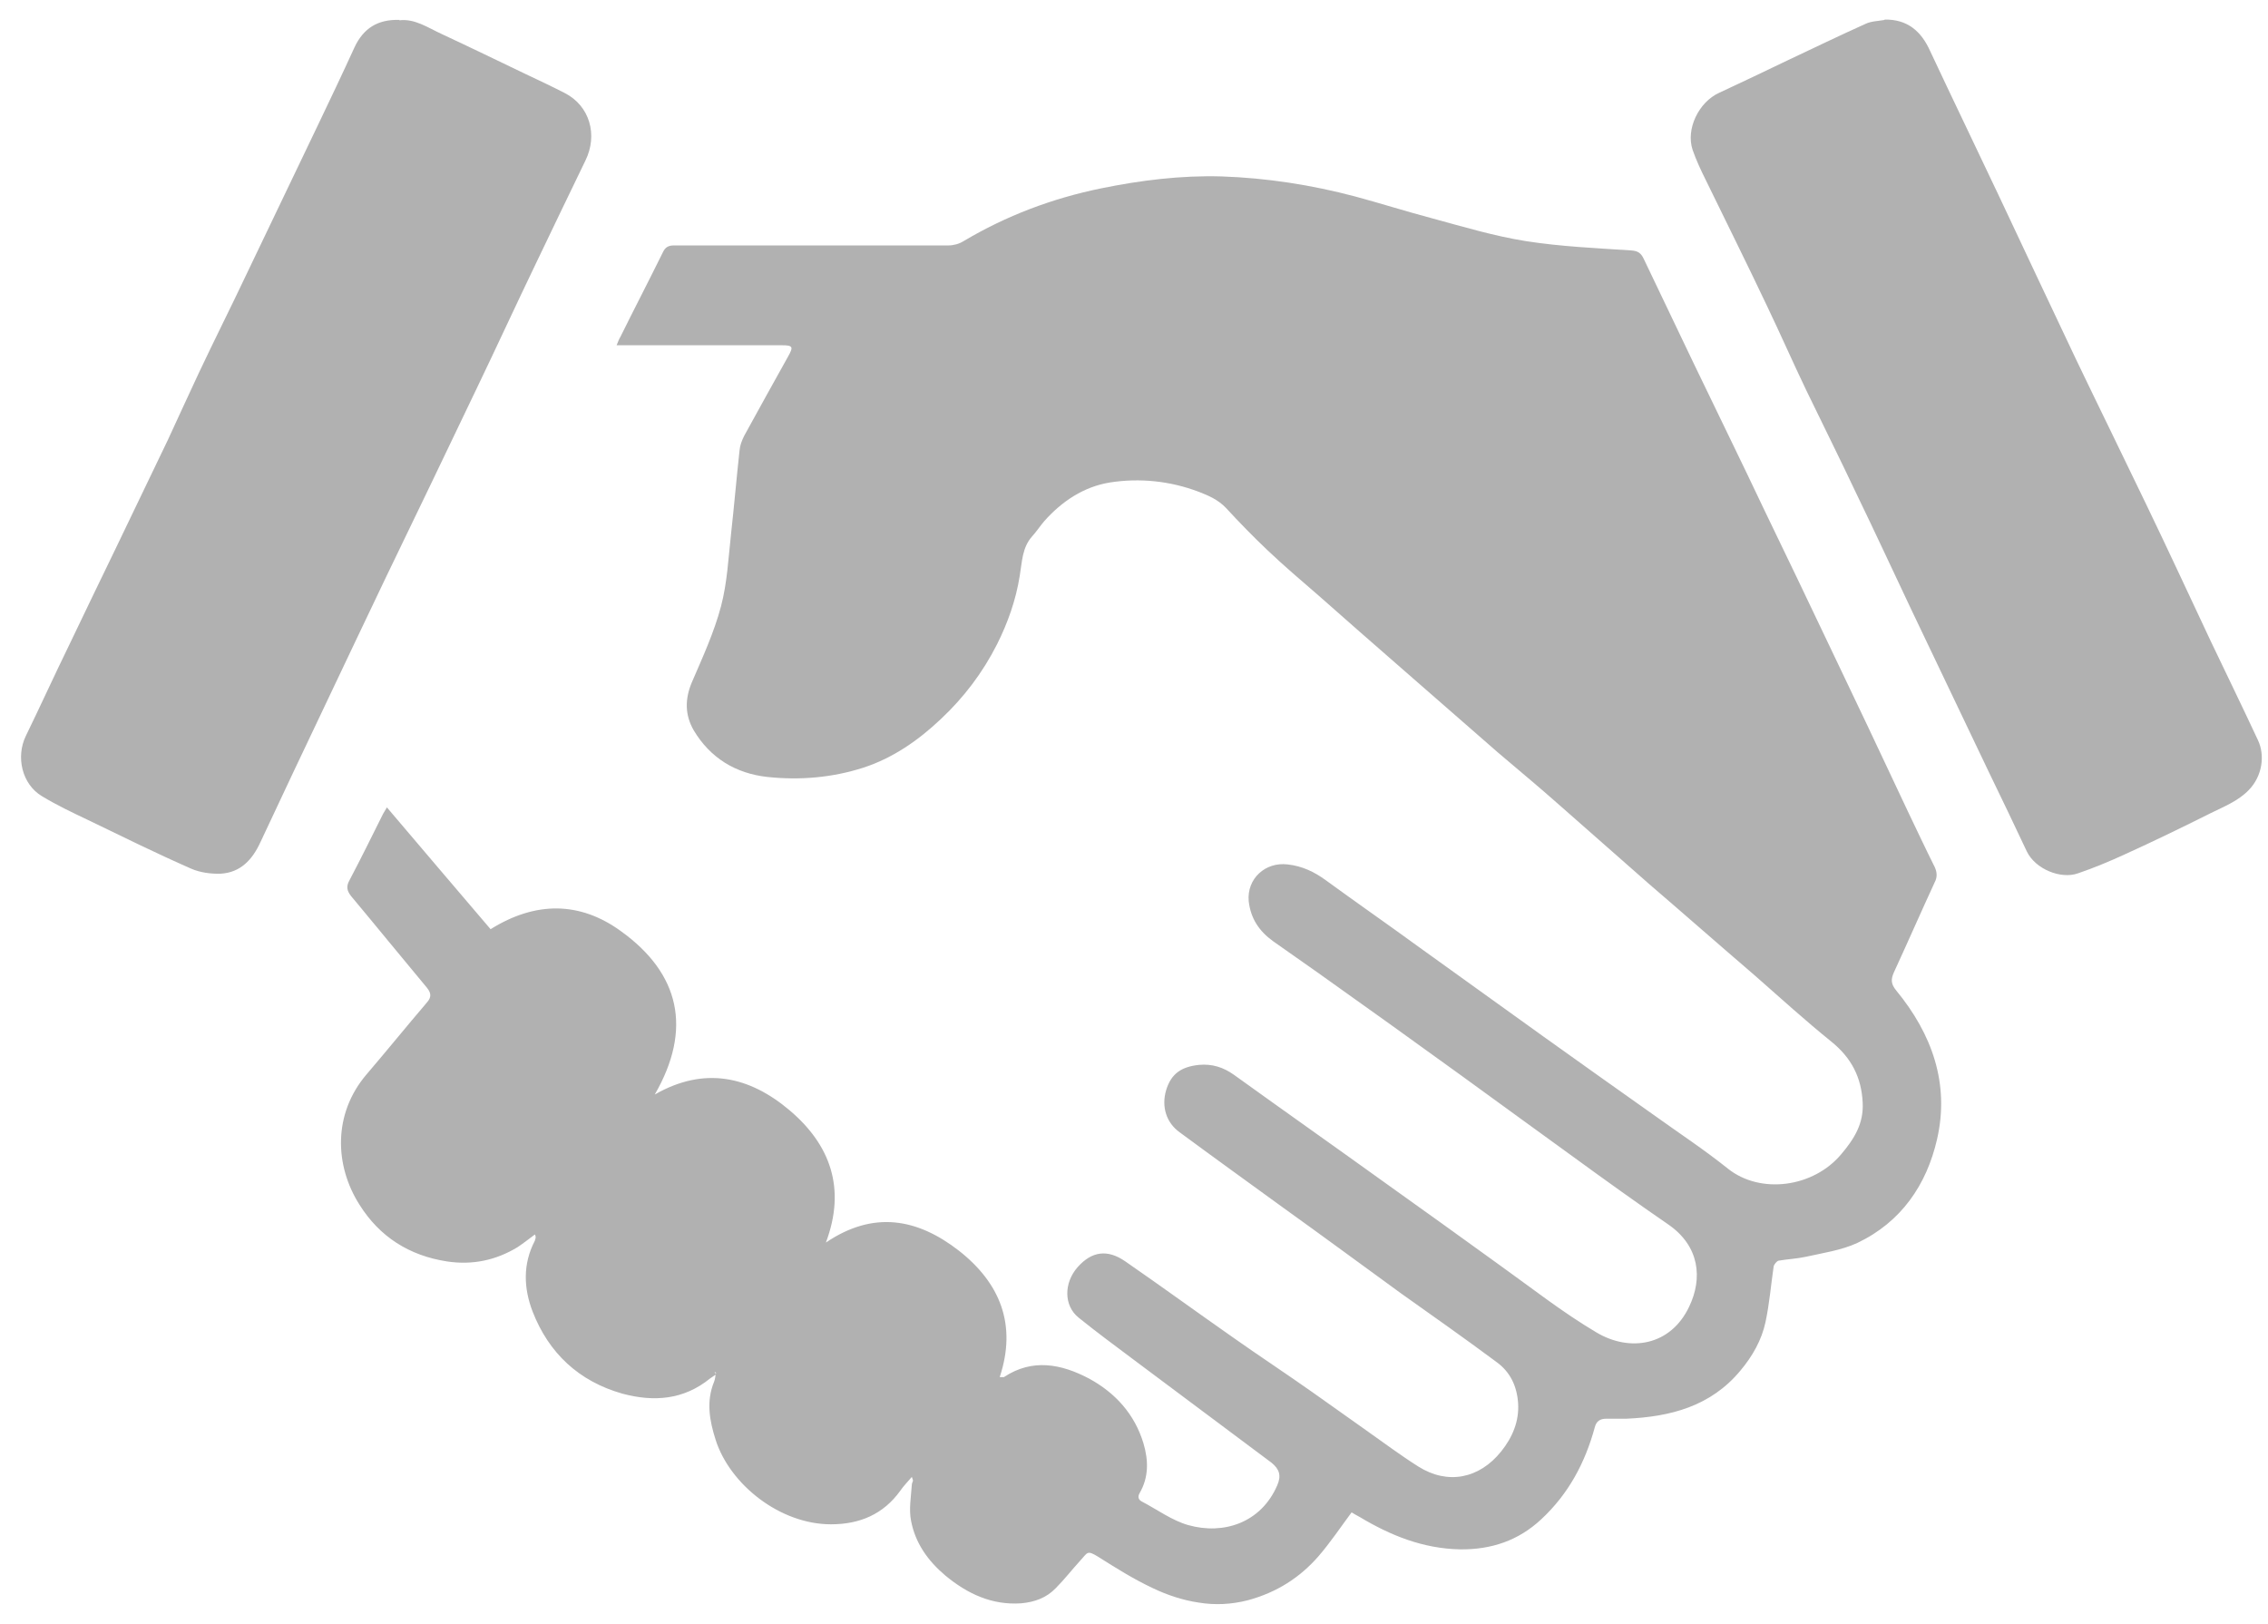
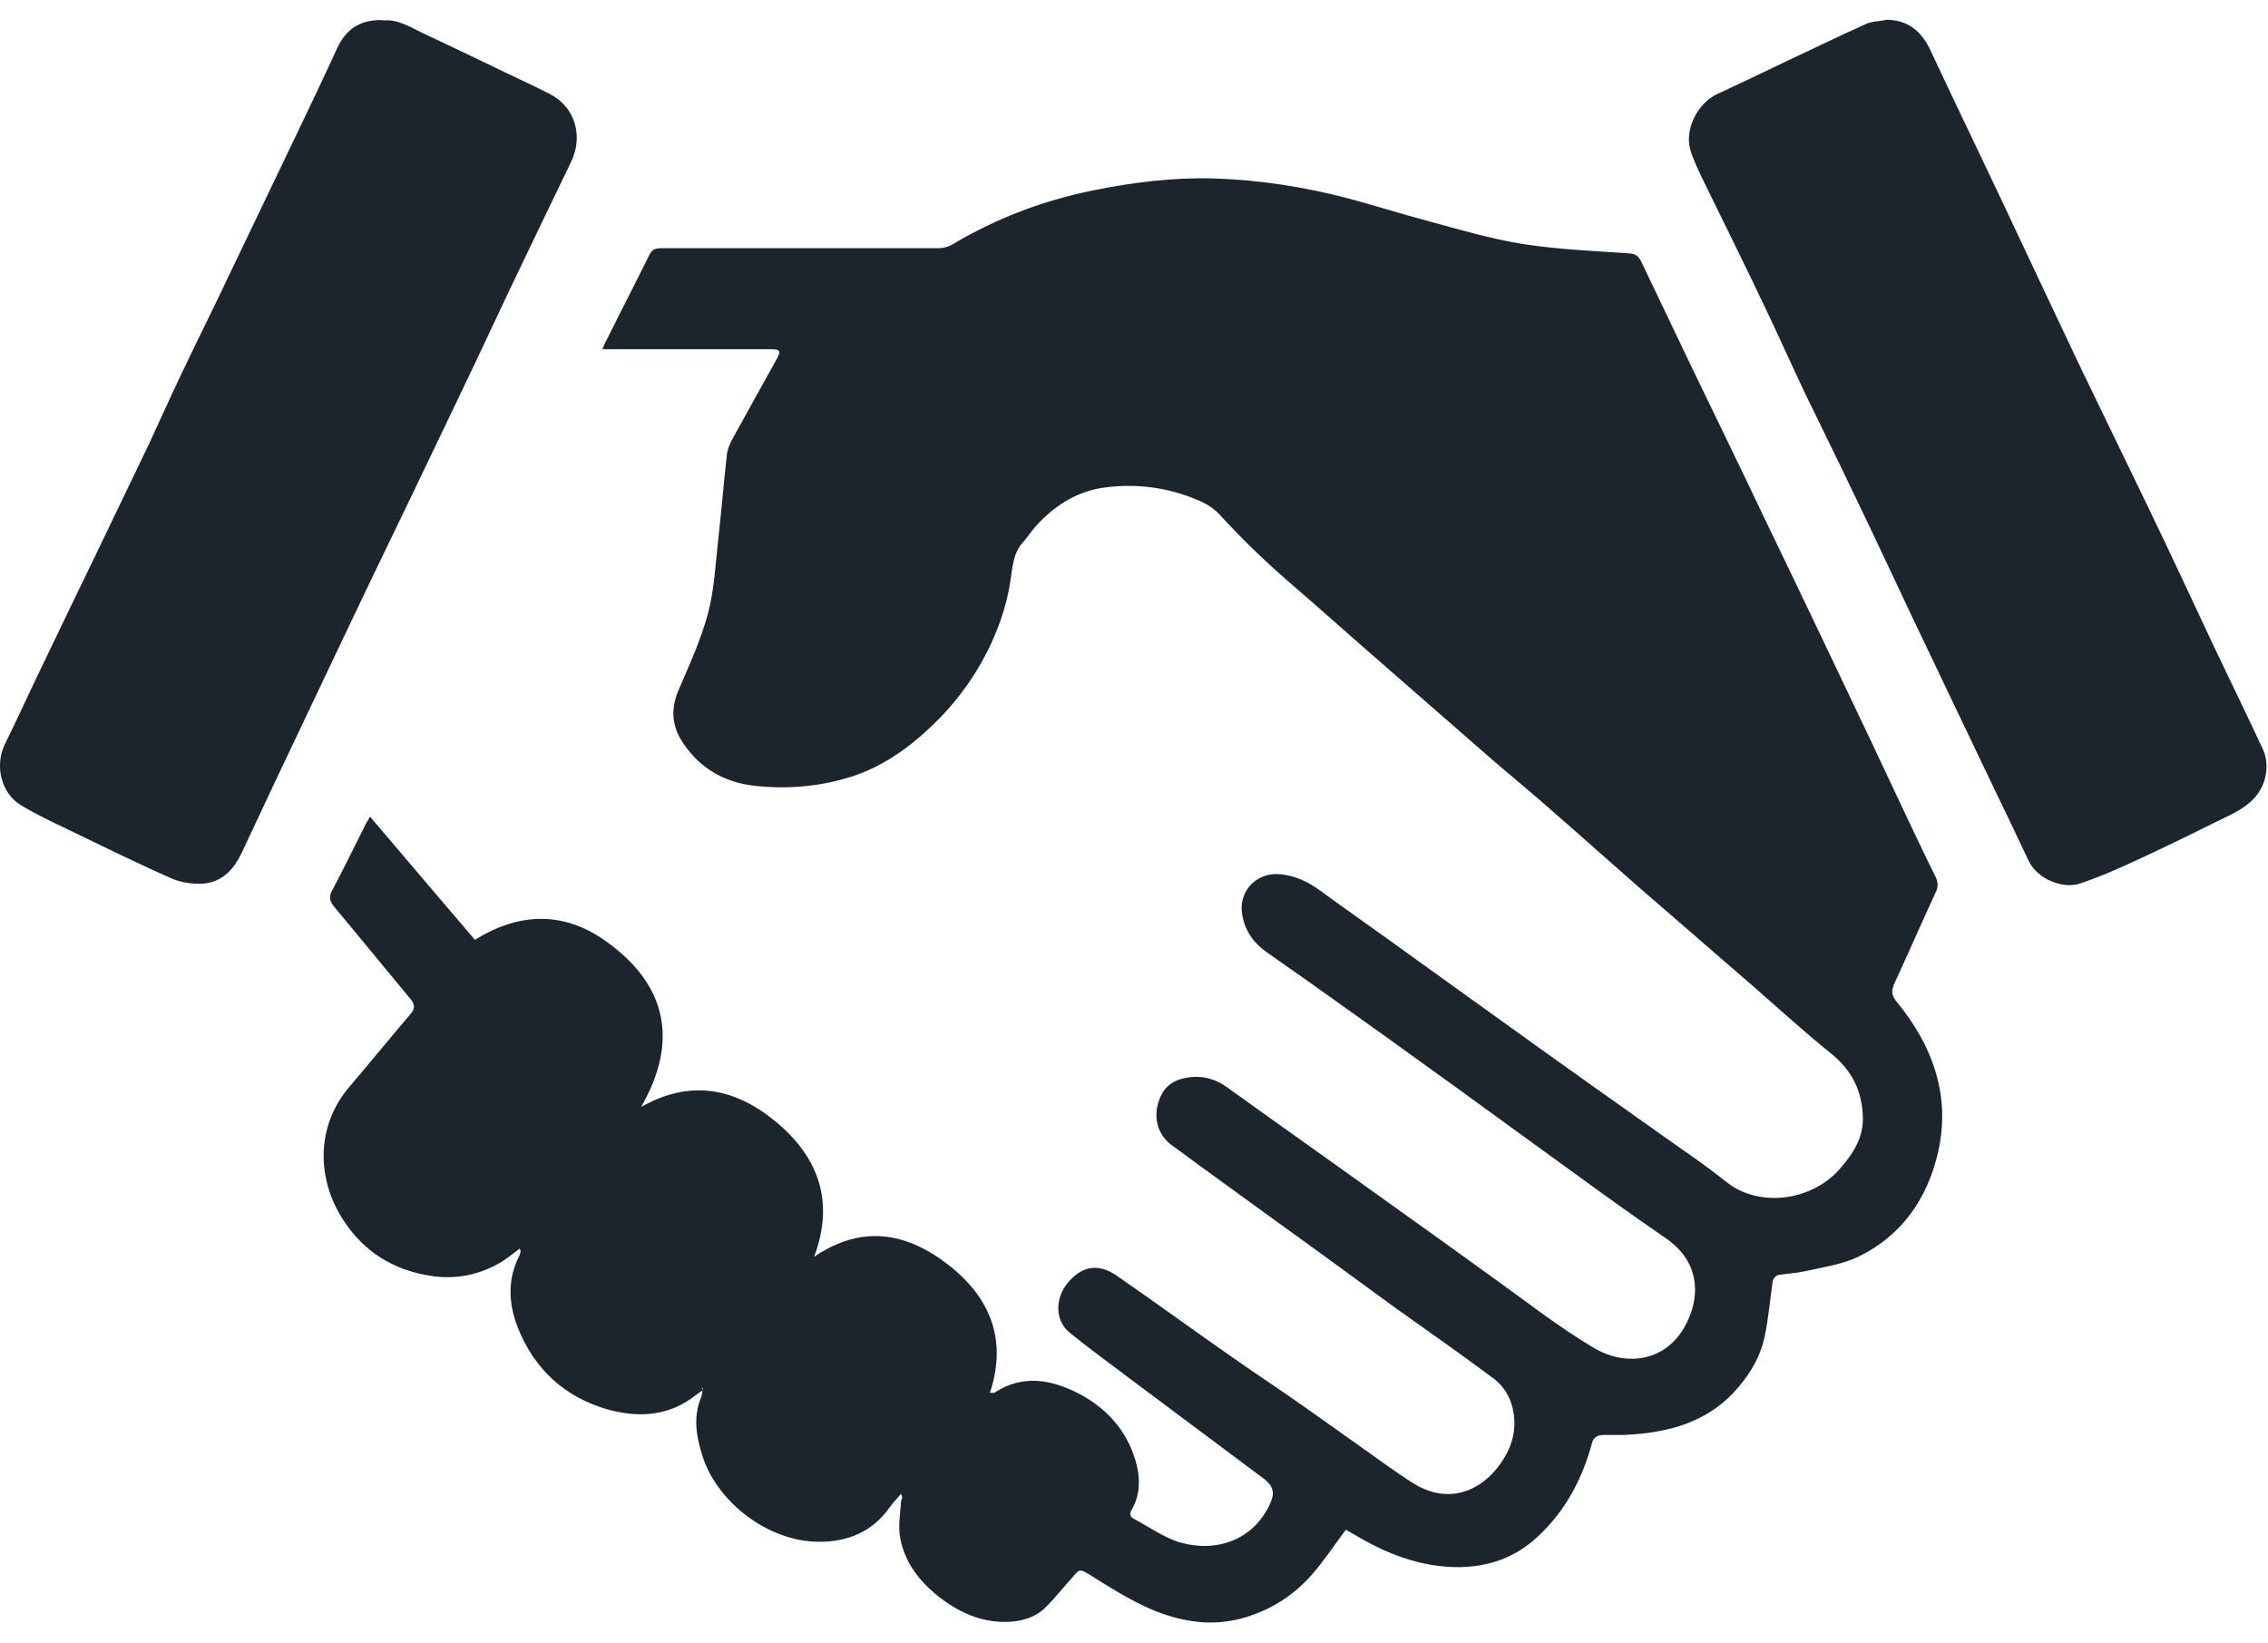
- <svg xmlns="http://www.w3.org/2000/svg" width="88" height="63" viewBox="0 0 88 63" fill="none">
-   <path d="M27.783 53.323C27.708 53.383 27.619 53.428 27.544 53.487C26.527 54.31 25.375 54.4 24.149 54.071C22.459 53.592 21.293 52.5 20.665 50.885C20.321 49.988 20.276 49.046 20.755 48.134C20.755 48.089 20.784 48.059 20.784 48.014C20.784 47.984 20.784 47.954 20.755 47.895C20.515 48.074 20.306 48.238 20.081 48.388C19.244 48.896 18.332 49.091 17.345 48.941C15.879 48.717 14.728 47.984 13.95 46.743C12.978 45.218 12.918 43.214 14.219 41.688C15.012 40.761 15.775 39.819 16.567 38.892C16.747 38.683 16.732 38.533 16.567 38.324C15.58 37.142 14.608 35.946 13.621 34.765C13.457 34.555 13.427 34.391 13.561 34.151C14.01 33.299 14.429 32.447 14.862 31.579C14.907 31.505 14.952 31.43 15.012 31.325C16.373 32.925 17.704 34.495 19.035 36.051C20.784 34.959 22.504 34.974 24.089 36.125C26.377 37.77 26.871 39.924 25.405 42.466C27.334 41.359 29.084 41.763 30.639 43.079C32.21 44.41 32.838 46.1 32.045 48.209C33.9 46.952 35.604 47.281 37.205 48.523C38.805 49.779 39.463 51.394 38.79 53.428C38.879 53.428 38.924 53.428 38.954 53.428C40.061 52.695 41.182 52.919 42.259 53.487C43.276 54.041 44.024 54.863 44.368 56C44.562 56.658 44.577 57.316 44.218 57.929C44.143 58.063 44.158 58.183 44.308 58.258C44.906 58.572 45.474 58.991 46.102 59.17C47.478 59.559 48.929 59.08 49.557 57.63C49.721 57.256 49.647 57.002 49.333 56.748C47.553 55.416 45.788 54.101 44.009 52.77C43.291 52.231 42.558 51.693 41.855 51.125C41.272 50.661 41.272 49.779 41.81 49.166C42.364 48.538 42.977 48.463 43.665 48.941C45.071 49.913 46.447 50.915 47.837 51.887C48.854 52.605 49.901 53.293 50.918 54.011C51.621 54.504 52.324 55.013 53.026 55.506C53.684 55.97 54.343 56.463 55.03 56.897C56.167 57.615 57.393 57.376 58.246 56.314C58.679 55.775 58.949 55.147 58.904 54.444C58.859 53.786 58.605 53.233 58.066 52.844C56.84 51.932 55.584 51.05 54.343 50.168C52.802 49.046 51.277 47.924 49.736 46.818C48.42 45.861 47.09 44.904 45.773 43.932C45.25 43.558 45.056 42.93 45.25 42.287C45.444 41.658 45.833 41.389 46.521 41.315C47.03 41.27 47.463 41.404 47.882 41.703C49.856 43.124 51.83 44.515 53.804 45.935C55.255 46.967 56.705 48.014 58.156 49.061C59.412 49.958 60.623 50.915 61.939 51.693C63.24 52.471 64.826 52.216 65.543 50.691C66.067 49.599 65.947 48.358 64.751 47.521C63.51 46.668 62.283 45.786 61.072 44.904C59.621 43.857 58.171 42.795 56.705 41.733C54.866 40.402 53.011 39.071 51.157 37.755C50.574 37.337 49.976 36.933 49.392 36.514C48.854 36.125 48.525 35.632 48.45 34.959C48.376 34.092 49.093 33.434 49.961 33.538C50.514 33.598 50.993 33.822 51.441 34.151C52.653 35.034 53.879 35.886 55.09 36.769C56.69 37.92 58.291 39.071 59.876 40.208C61.296 41.225 62.732 42.242 64.168 43.259C65.125 43.947 66.127 44.605 67.039 45.337C68.31 46.354 70.374 46.07 71.451 44.769C71.944 44.186 72.318 43.588 72.273 42.78C72.228 41.808 71.839 41.045 71.062 40.417C70.045 39.595 69.073 38.712 68.086 37.845C66.71 36.664 65.349 35.467 63.973 34.286C62.807 33.269 61.655 32.237 60.489 31.22C59.711 30.532 58.904 29.86 58.111 29.187C56.855 28.095 55.599 26.988 54.343 25.897C53.281 24.97 52.219 24.042 51.172 23.115C50.499 22.532 49.811 21.949 49.168 21.336C48.615 20.812 48.092 20.274 47.568 19.706C47.269 19.392 46.895 19.227 46.506 19.078C45.4 18.659 44.218 18.539 43.067 18.719C42.05 18.883 41.197 19.451 40.51 20.229C40.345 20.423 40.21 20.633 40.046 20.812C39.657 21.246 39.657 21.814 39.567 22.337C39.418 23.28 39.104 24.162 38.685 24.999C38.132 26.091 37.399 27.063 36.502 27.901C35.634 28.723 34.647 29.411 33.496 29.785C32.284 30.174 31.028 30.278 29.772 30.144C28.546 30.009 27.559 29.411 26.916 28.334C26.572 27.736 26.572 27.123 26.841 26.48C27.26 25.508 27.708 24.536 27.977 23.519C28.217 22.607 28.262 21.65 28.366 20.707C28.486 19.631 28.576 18.554 28.695 17.477C28.71 17.283 28.785 17.089 28.875 16.909C29.443 15.877 30.011 14.845 30.58 13.829C30.789 13.455 30.774 13.395 30.325 13.395C28.441 13.395 26.557 13.395 24.658 13.395H23.925C23.985 13.26 24.015 13.156 24.074 13.066C24.613 11.974 25.181 10.883 25.719 9.791C25.809 9.596 25.929 9.522 26.153 9.522C29.697 9.522 33.257 9.522 36.801 9.522C36.995 9.522 37.219 9.462 37.384 9.357C39.044 8.37 40.824 7.697 42.723 7.308C44.263 6.994 45.818 6.8 47.404 6.845C49.153 6.905 50.888 7.174 52.578 7.622C53.58 7.892 54.567 8.206 55.584 8.475C56.795 8.804 57.991 9.163 59.218 9.357C60.564 9.567 61.925 9.626 63.285 9.716C63.554 9.731 63.674 9.821 63.779 10.045L65.738 14.143C66.65 16.042 67.577 17.926 68.475 19.825C69.297 21.53 70.12 23.235 70.927 24.94C71.974 27.123 73.006 29.306 74.038 31.505C74.382 32.222 74.711 32.925 75.07 33.643C75.159 33.837 75.174 34.032 75.07 34.226C74.531 35.393 74.023 36.559 73.484 37.726C73.365 37.995 73.365 38.174 73.574 38.428C74.965 40.118 75.653 42.047 75.159 44.201C74.755 45.965 73.769 47.416 72.064 48.224C71.451 48.508 70.733 48.612 70.06 48.762C69.716 48.837 69.357 48.852 69.013 48.911C68.938 48.926 68.834 49.061 68.819 49.136C68.714 49.853 68.654 50.586 68.504 51.289C68.355 51.992 67.996 52.62 67.532 53.173C66.381 54.564 64.811 54.968 63.106 55.043C62.852 55.043 62.583 55.043 62.328 55.043C62.074 55.043 61.939 55.147 61.88 55.372C61.506 56.748 60.863 57.959 59.801 58.946C58.919 59.768 57.872 60.127 56.645 60.112C55.21 60.082 53.954 59.574 52.757 58.856C52.638 58.796 52.518 58.721 52.443 58.677C52.01 59.26 51.621 59.843 51.157 60.381C50.424 61.219 49.527 61.787 48.42 62.086C47.777 62.251 47.134 62.281 46.506 62.176C45.893 62.086 45.265 61.877 44.712 61.608C43.979 61.264 43.291 60.83 42.603 60.396C42.169 60.127 42.199 60.247 41.93 60.531C41.601 60.89 41.302 61.279 40.958 61.623C40.599 61.996 40.136 62.161 39.612 62.206C38.476 62.281 37.533 61.832 36.681 61.129C36.008 60.561 35.515 59.873 35.35 59.006C35.26 58.557 35.35 58.063 35.38 57.6C35.38 57.555 35.41 57.495 35.425 57.45C35.425 57.42 35.41 57.391 35.38 57.301C35.216 57.495 35.051 57.66 34.931 57.839C34.273 58.751 33.361 59.14 32.24 59.14C30.266 59.14 28.322 57.6 27.768 55.865C27.529 55.117 27.394 54.37 27.708 53.607C27.753 53.502 27.753 53.368 27.783 53.263C27.768 53.248 27.738 53.233 27.723 53.218" fill="#B1B1B1" />
-   <path d="M15.491 0.788C16.089 0.713 16.597 1.072 17.151 1.326C18.242 1.834 19.319 2.358 20.411 2.881C20.919 3.121 21.428 3.36 21.921 3.614C22.878 4.108 23.207 5.229 22.714 6.231C22.071 7.562 21.428 8.893 20.8 10.209C20.022 11.824 19.274 13.454 18.497 15.069C17.33 17.507 16.164 19.944 14.982 22.382C14.205 24.012 13.427 25.642 12.649 27.287C11.797 29.081 10.944 30.876 10.107 32.67C9.793 33.358 9.329 33.852 8.567 33.897C8.178 33.911 7.759 33.852 7.415 33.702C6.054 33.104 4.723 32.446 3.392 31.803C2.794 31.519 2.196 31.235 1.628 30.891C0.85 30.427 0.611 29.365 1 28.558C1.568 27.391 2.106 26.21 2.675 25.044C3.273 23.787 3.886 22.531 4.484 21.29C5.157 19.884 5.845 18.464 6.518 17.058C6.922 16.191 7.311 15.323 7.714 14.471C8.327 13.17 8.97 11.899 9.584 10.598C10.496 8.684 11.423 6.769 12.335 4.855C12.814 3.853 13.292 2.851 13.756 1.834C14.1 1.102 14.653 0.743 15.506 0.773" fill="#B1B1B1" />
-   <path d="M73.122 0.759C74.004 0.744 74.542 1.207 74.886 1.97C75.769 3.854 76.681 5.739 77.563 7.608C78.565 9.731 79.552 11.84 80.554 13.948C81.451 15.818 82.364 17.672 83.261 19.541C84.113 21.306 84.936 23.086 85.773 24.865C86.386 26.151 87.014 27.437 87.613 28.723C87.882 29.292 87.792 30.099 87.254 30.652C86.835 31.086 86.282 31.296 85.773 31.55C84.667 32.103 83.56 32.641 82.438 33.15C81.855 33.419 81.242 33.673 80.629 33.883C79.956 34.122 78.969 33.718 78.64 33.03C78.161 32.013 77.668 30.982 77.174 29.965C76.172 27.871 75.17 25.762 74.168 23.669C73.451 22.158 72.748 20.633 72.015 19.123C71.387 17.792 70.729 16.476 70.086 15.145C69.562 14.053 69.084 12.961 68.561 11.87C67.783 10.225 66.975 8.61 66.183 6.98C65.988 6.591 65.809 6.202 65.674 5.813C65.405 5.006 65.913 3.959 66.706 3.6C67.573 3.196 68.456 2.778 69.323 2.359C70.34 1.88 71.357 1.387 72.389 0.923C72.613 0.819 72.867 0.819 73.122 0.774" fill="#B1B1B1" />
+ <svg xmlns="http://www.w3.org/2000/svg" width="87" height="63" viewBox="0 0 87 63" fill="none">
+   <path d="M26.967 53.323C26.892 53.383 26.802 53.428 26.727 53.487C25.71 54.31 24.559 54.4 23.333 54.071C21.643 53.592 20.476 52.5 19.848 50.885C19.504 49.988 19.459 49.046 19.938 48.134C19.938 48.089 19.968 48.059 19.968 48.014C19.968 47.984 19.968 47.954 19.938 47.895C19.699 48.074 19.489 48.239 19.265 48.388C18.428 48.896 17.515 49.091 16.528 48.941C15.063 48.717 13.911 47.984 13.134 46.743C12.162 45.218 12.102 43.214 13.403 41.688C14.195 40.761 14.958 39.819 15.751 38.892C15.93 38.683 15.915 38.533 15.751 38.324C14.764 37.142 13.792 35.946 12.805 34.765C12.64 34.555 12.61 34.391 12.745 34.151C13.194 33.299 13.612 32.447 14.046 31.579C14.091 31.505 14.136 31.43 14.195 31.325C15.556 32.925 16.887 34.495 18.218 36.051C19.968 34.959 21.688 34.974 23.273 36.125C25.561 37.77 26.055 39.924 24.589 42.466C26.518 41.359 28.268 41.763 29.823 43.079C31.393 44.41 32.021 46.1 31.229 48.209C33.083 46.952 34.788 47.281 36.388 48.523C37.988 49.779 38.646 51.394 37.973 53.428C38.063 53.428 38.108 53.428 38.138 53.428C39.244 52.695 40.366 52.919 41.443 53.487C42.46 54.041 43.207 54.863 43.551 56C43.746 56.658 43.761 57.316 43.402 57.929C43.327 58.063 43.342 58.183 43.492 58.258C44.09 58.572 44.658 58.991 45.286 59.17C46.662 59.559 48.112 59.08 48.741 57.63C48.905 57.256 48.83 57.002 48.516 56.748C46.737 55.416 44.972 54.101 43.192 52.77C42.475 52.231 41.742 51.693 41.039 51.125C40.456 50.661 40.456 49.779 40.994 49.166C41.547 48.538 42.161 48.463 42.849 48.941C44.254 49.913 45.63 50.915 47.021 51.887C48.038 52.605 49.085 53.293 50.102 54.011C50.804 54.504 51.507 55.013 52.21 55.506C52.868 55.97 53.526 56.463 54.214 56.897C55.35 57.615 56.577 57.376 57.429 56.314C57.863 55.775 58.132 55.147 58.087 54.444C58.042 53.786 57.788 53.233 57.25 52.844C56.023 51.932 54.767 51.05 53.526 50.168C51.986 49.046 50.46 47.924 48.92 46.818C47.604 45.861 46.273 44.904 44.957 43.932C44.434 43.558 44.239 42.93 44.434 42.287C44.628 41.658 45.017 41.389 45.705 41.315C46.213 41.27 46.647 41.404 47.066 41.703C49.04 43.124 51.014 44.515 52.988 45.935C54.438 46.967 55.889 48.014 57.34 49.061C58.596 49.958 59.807 50.915 61.123 51.693C62.424 52.471 64.009 52.216 64.727 50.691C65.251 49.599 65.131 48.358 63.934 47.521C62.693 46.668 61.467 45.786 60.256 44.904C58.805 43.857 57.355 42.795 55.889 41.733C54.05 40.402 52.195 39.071 50.341 37.755C49.758 37.337 49.159 36.933 48.576 36.514C48.038 36.125 47.709 35.632 47.634 34.959C47.559 34.092 48.277 33.434 49.144 33.538C49.698 33.598 50.176 33.822 50.625 34.151C51.836 35.034 53.062 35.886 54.274 36.769C55.874 37.92 57.474 39.071 59.059 40.208C60.48 41.225 61.916 42.242 63.351 43.259C64.308 43.947 65.31 44.605 66.222 45.337C67.494 46.354 69.557 46.07 70.634 44.769C71.128 44.186 71.501 43.588 71.457 42.78C71.412 41.808 71.023 41.045 70.245 40.417C69.228 39.595 68.256 38.712 67.269 37.845C65.894 36.664 64.533 35.467 63.157 34.286C61.99 33.269 60.839 32.237 59.672 31.22C58.895 30.532 58.087 29.86 57.295 29.187C56.038 28.095 54.782 26.988 53.526 25.897C52.464 24.97 51.403 24.042 50.356 23.115C49.683 22.532 48.995 21.949 48.352 21.336C47.798 20.812 47.275 20.274 46.752 19.706C46.453 19.392 46.079 19.227 45.69 19.078C44.583 18.659 43.402 18.539 42.25 18.719C41.233 18.883 40.381 19.451 39.693 20.229C39.529 20.423 39.394 20.633 39.23 20.812C38.841 21.246 38.841 21.814 38.751 22.337C38.601 23.28 38.287 24.162 37.869 24.999C37.315 26.091 36.583 27.063 35.685 27.901C34.818 28.723 33.831 29.411 32.679 29.785C31.468 30.174 30.212 30.278 28.956 30.144C27.729 30.009 26.742 29.411 26.099 28.334C25.755 27.736 25.755 27.123 26.025 26.48C26.443 25.508 26.892 24.536 27.161 23.519C27.4 22.607 27.445 21.65 27.55 20.707C27.67 19.631 27.759 18.554 27.879 17.477C27.894 17.283 27.969 17.089 28.058 16.909C28.627 15.877 29.195 14.845 29.763 13.829C29.973 13.455 29.958 13.395 29.509 13.395C27.625 13.395 25.74 13.395 23.841 13.395H23.108C23.168 13.26 23.198 13.156 23.258 13.066C23.796 11.974 24.365 10.883 24.903 9.791C24.993 9.596 25.112 9.522 25.337 9.522C28.881 9.522 32.44 9.522 35.984 9.522C36.179 9.522 36.403 9.462 36.568 9.357C38.227 8.37 40.007 7.697 41.906 7.308C43.447 6.994 45.002 6.8 46.587 6.845C48.337 6.905 50.072 7.174 51.761 7.622C52.763 7.892 53.75 8.206 54.767 8.475C55.979 8.804 57.175 9.163 58.401 9.357C59.747 9.567 61.108 9.626 62.469 9.716C62.738 9.731 62.858 9.821 62.962 10.045L64.921 14.143C65.834 16.042 66.761 17.926 67.658 19.825C68.481 21.53 69.303 23.235 70.111 24.94C71.158 27.123 72.189 29.306 73.221 31.505C73.565 32.222 73.894 32.925 74.253 33.643C74.343 33.837 74.358 34.032 74.253 34.226C73.715 35.393 73.206 36.559 72.668 37.726C72.548 37.995 72.548 38.174 72.758 38.428C74.148 40.118 74.836 42.047 74.343 44.201C73.939 45.965 72.952 47.416 71.247 48.224C70.634 48.508 69.916 48.612 69.243 48.762C68.899 48.837 68.54 48.852 68.197 48.911C68.122 48.926 68.017 49.061 68.002 49.136C67.897 49.853 67.838 50.586 67.688 51.289C67.539 51.992 67.18 52.62 66.716 53.173C65.564 54.564 63.994 54.968 62.289 55.043C62.035 55.043 61.766 55.043 61.512 55.043C61.258 55.043 61.123 55.147 61.063 55.372C60.689 56.748 60.046 57.959 58.984 58.946C58.102 59.768 57.055 60.127 55.829 60.112C54.394 60.082 53.137 59.574 51.941 58.856C51.821 58.796 51.702 58.721 51.627 58.677C51.193 59.26 50.804 59.843 50.341 60.381C49.608 61.219 48.711 61.787 47.604 62.086C46.961 62.251 46.318 62.281 45.69 62.176C45.077 62.086 44.449 61.877 43.895 61.608C43.163 61.264 42.475 60.83 41.787 60.396C41.353 60.127 41.383 60.247 41.114 60.531C40.785 60.89 40.486 61.279 40.142 61.623C39.783 61.996 39.319 62.161 38.796 62.206C37.659 62.281 36.717 61.832 35.865 61.129C35.192 60.561 34.698 59.873 34.534 59.006C34.444 58.557 34.534 58.063 34.564 57.6C34.564 57.555 34.594 57.495 34.608 57.45C34.608 57.42 34.594 57.391 34.564 57.301C34.399 57.495 34.235 57.66 34.115 57.839C33.457 58.751 32.545 59.14 31.423 59.14C29.449 59.14 27.505 57.6 26.952 55.865C26.712 55.117 26.578 54.37 26.892 53.607C26.937 53.502 26.937 53.368 26.967 53.263C26.952 53.248 26.922 53.233 26.907 53.218" fill="#1C242E" />
+   <path d="M14.674 0.788C15.273 0.713 15.781 1.072 16.334 1.326C17.426 1.834 18.503 2.358 19.594 2.881C20.103 3.121 20.611 3.36 21.105 3.614C22.062 4.108 22.391 5.229 21.897 6.231C21.254 7.562 20.611 8.893 19.983 10.209C19.206 11.824 18.458 13.454 17.68 15.069C16.514 17.507 15.347 19.944 14.166 22.382C13.388 24.012 12.611 25.642 11.833 27.287C10.98 29.081 10.128 30.876 9.291 32.67C8.977 33.358 8.513 33.852 7.75 33.897C7.361 33.911 6.943 33.852 6.599 33.702C5.238 33.104 3.907 32.446 2.576 31.803C1.978 31.519 1.38 31.235 0.811 30.891C0.034 30.427 -0.206 29.365 0.183 28.558C0.752 27.391 1.29 26.21 1.858 25.044C2.456 23.787 3.07 22.531 3.668 21.29C4.341 19.884 5.029 18.464 5.702 17.058C6.105 16.191 6.494 15.323 6.898 14.471C7.511 13.17 8.154 11.899 8.767 10.598C9.679 8.684 10.607 6.769 11.519 4.855C11.997 3.853 12.476 2.851 12.94 1.834C13.284 1.102 13.837 0.743 14.689 0.773" fill="#1C242E" />
+   <path d="M72.305 0.759C73.188 0.744 73.726 1.207 74.07 1.97C74.952 3.854 75.864 5.739 76.747 7.608C77.749 9.731 78.736 11.84 79.738 13.948C80.635 15.818 81.547 17.672 82.444 19.541C83.297 21.306 84.119 23.086 84.957 24.865C85.57 26.151 86.198 27.437 86.796 28.723C87.065 29.292 86.976 30.099 86.437 30.652C86.019 31.086 85.465 31.296 84.957 31.55C83.85 32.103 82.743 32.641 81.622 33.15C81.039 33.419 80.426 33.673 79.812 33.883C79.139 34.122 78.153 33.718 77.823 33.03C77.345 32.013 76.851 30.982 76.358 29.965C75.356 27.871 74.354 25.762 73.352 23.669C72.634 22.158 71.931 20.633 71.199 19.123C70.57 17.792 69.912 16.476 69.269 15.145C68.746 14.053 68.267 12.961 67.744 11.87C66.966 10.225 66.159 8.61 65.366 6.98C65.172 6.591 64.992 6.202 64.858 5.813C64.589 5.006 65.097 3.959 65.89 3.6C66.757 3.196 67.639 2.778 68.507 2.359C69.524 1.88 70.541 1.387 71.573 0.923C71.797 0.819 72.051 0.819 72.305 0.774" fill="#1C242E" />
</svg>
